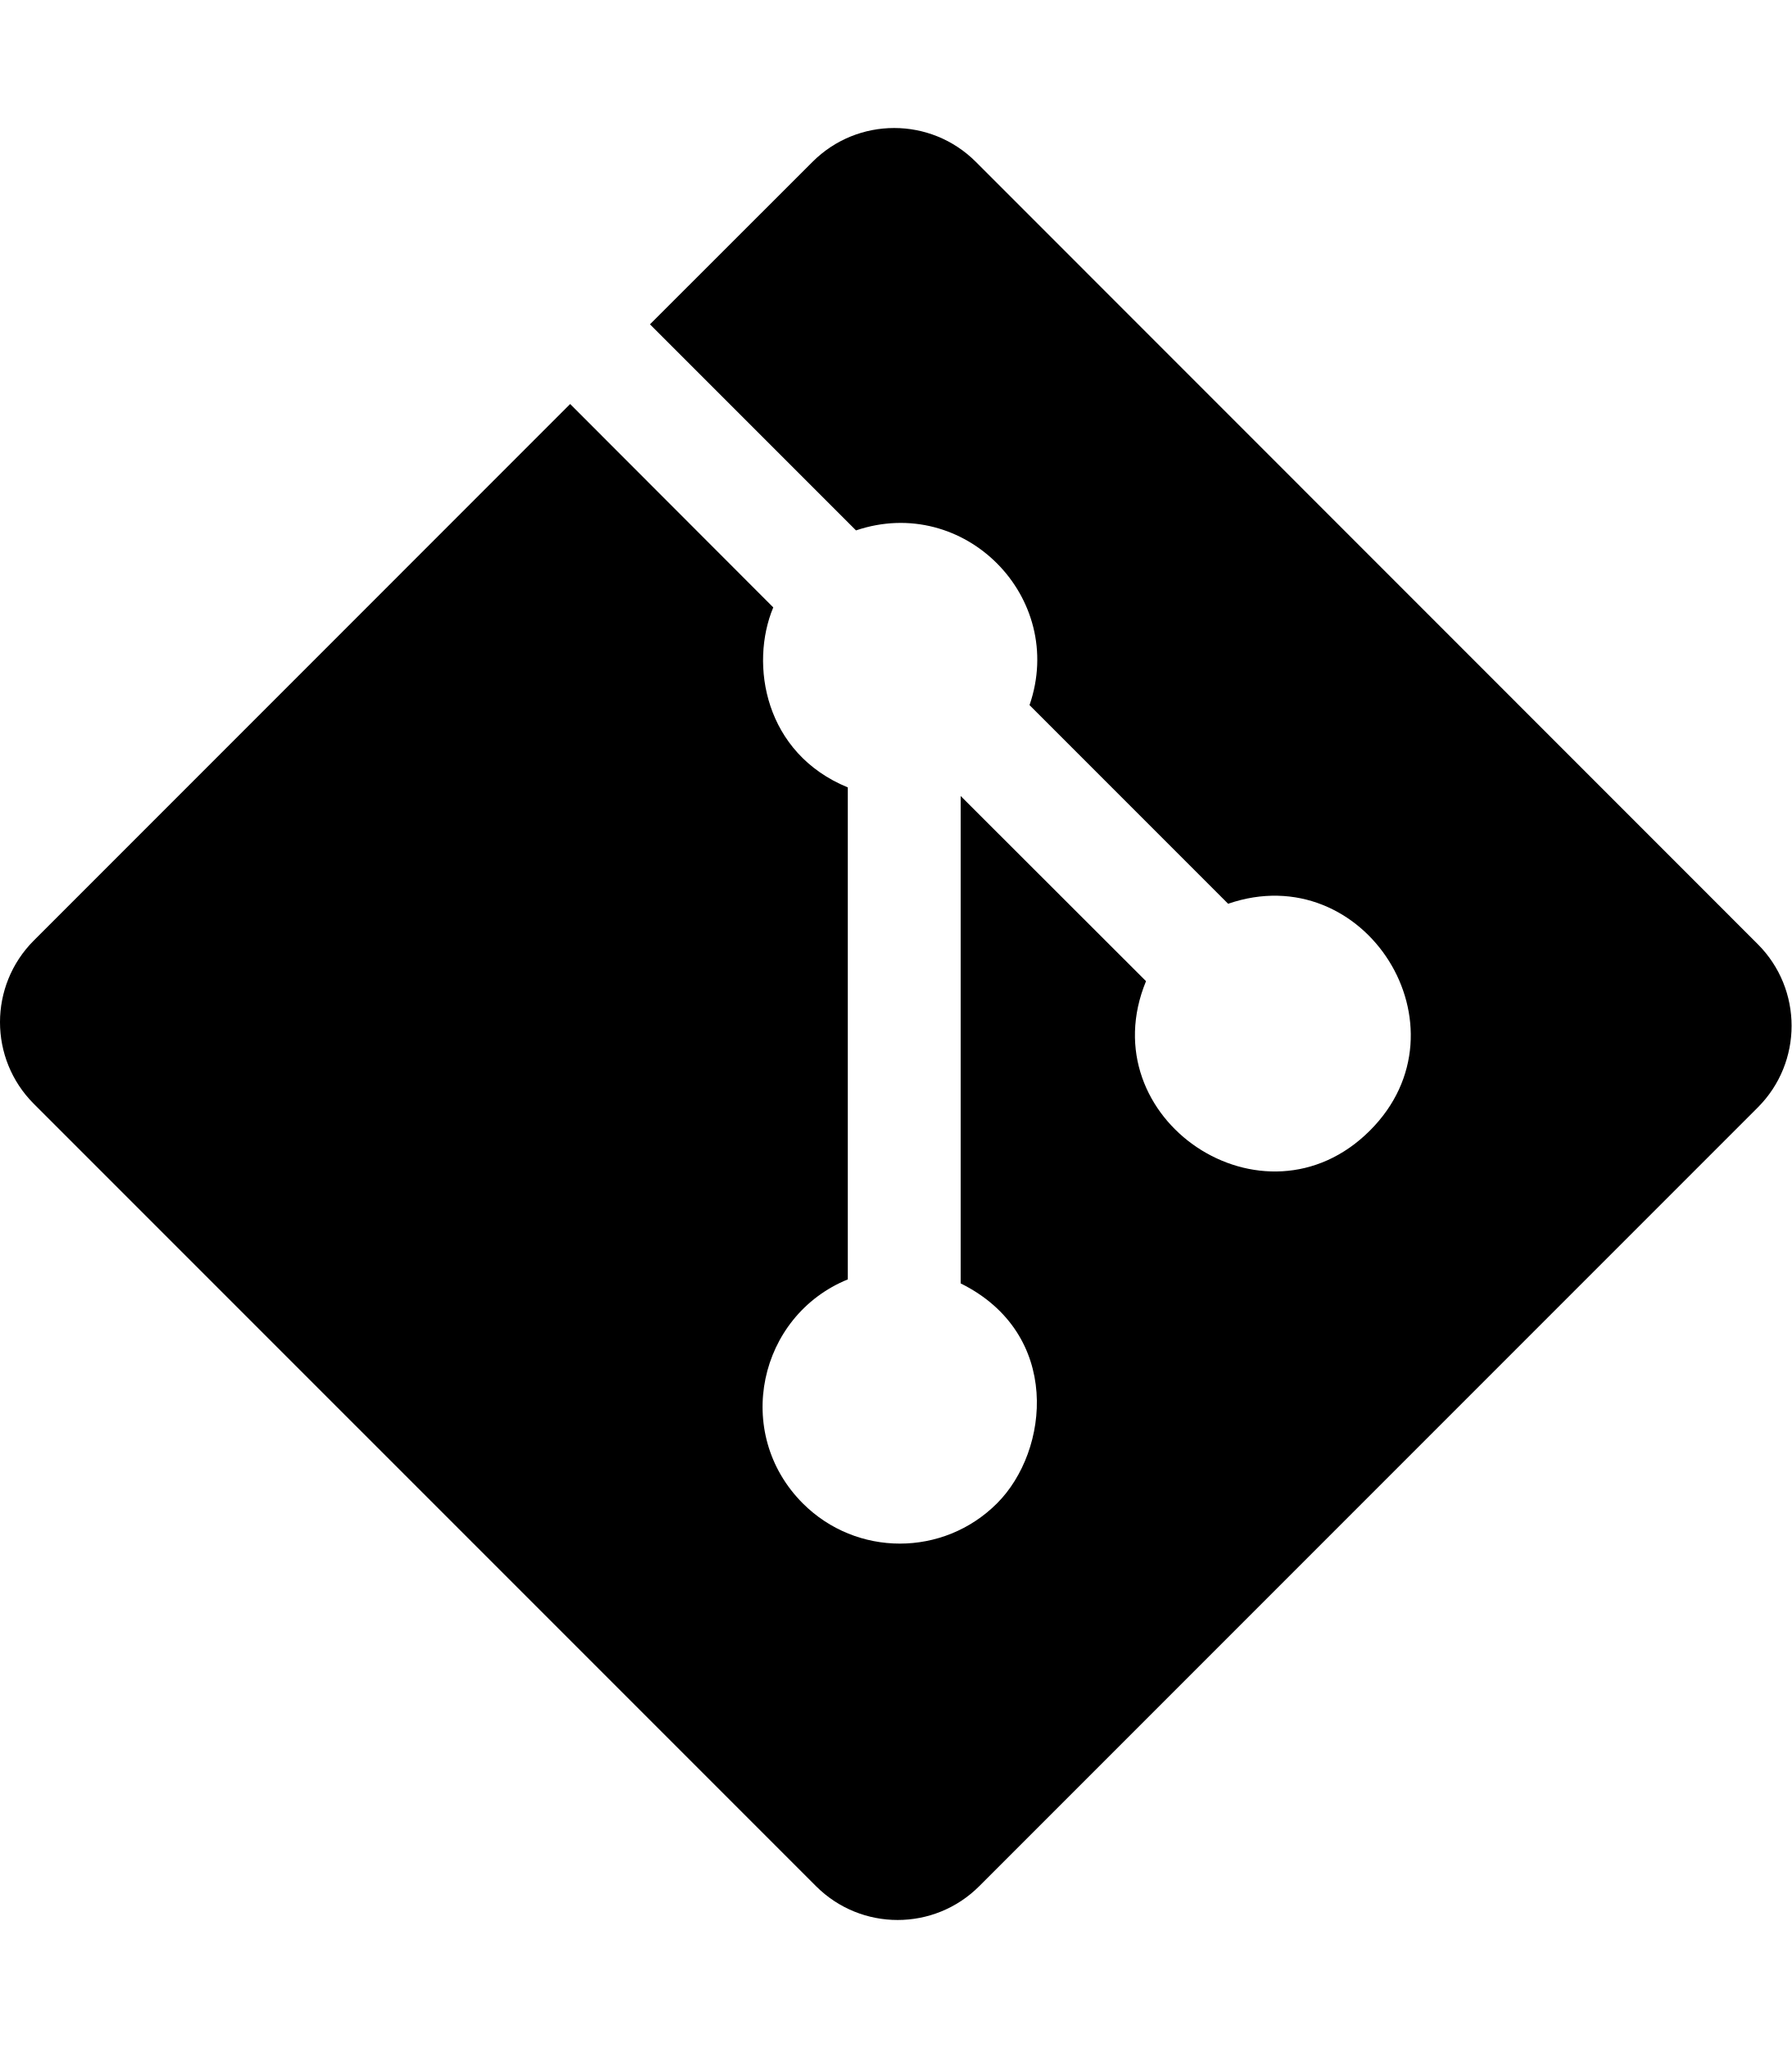
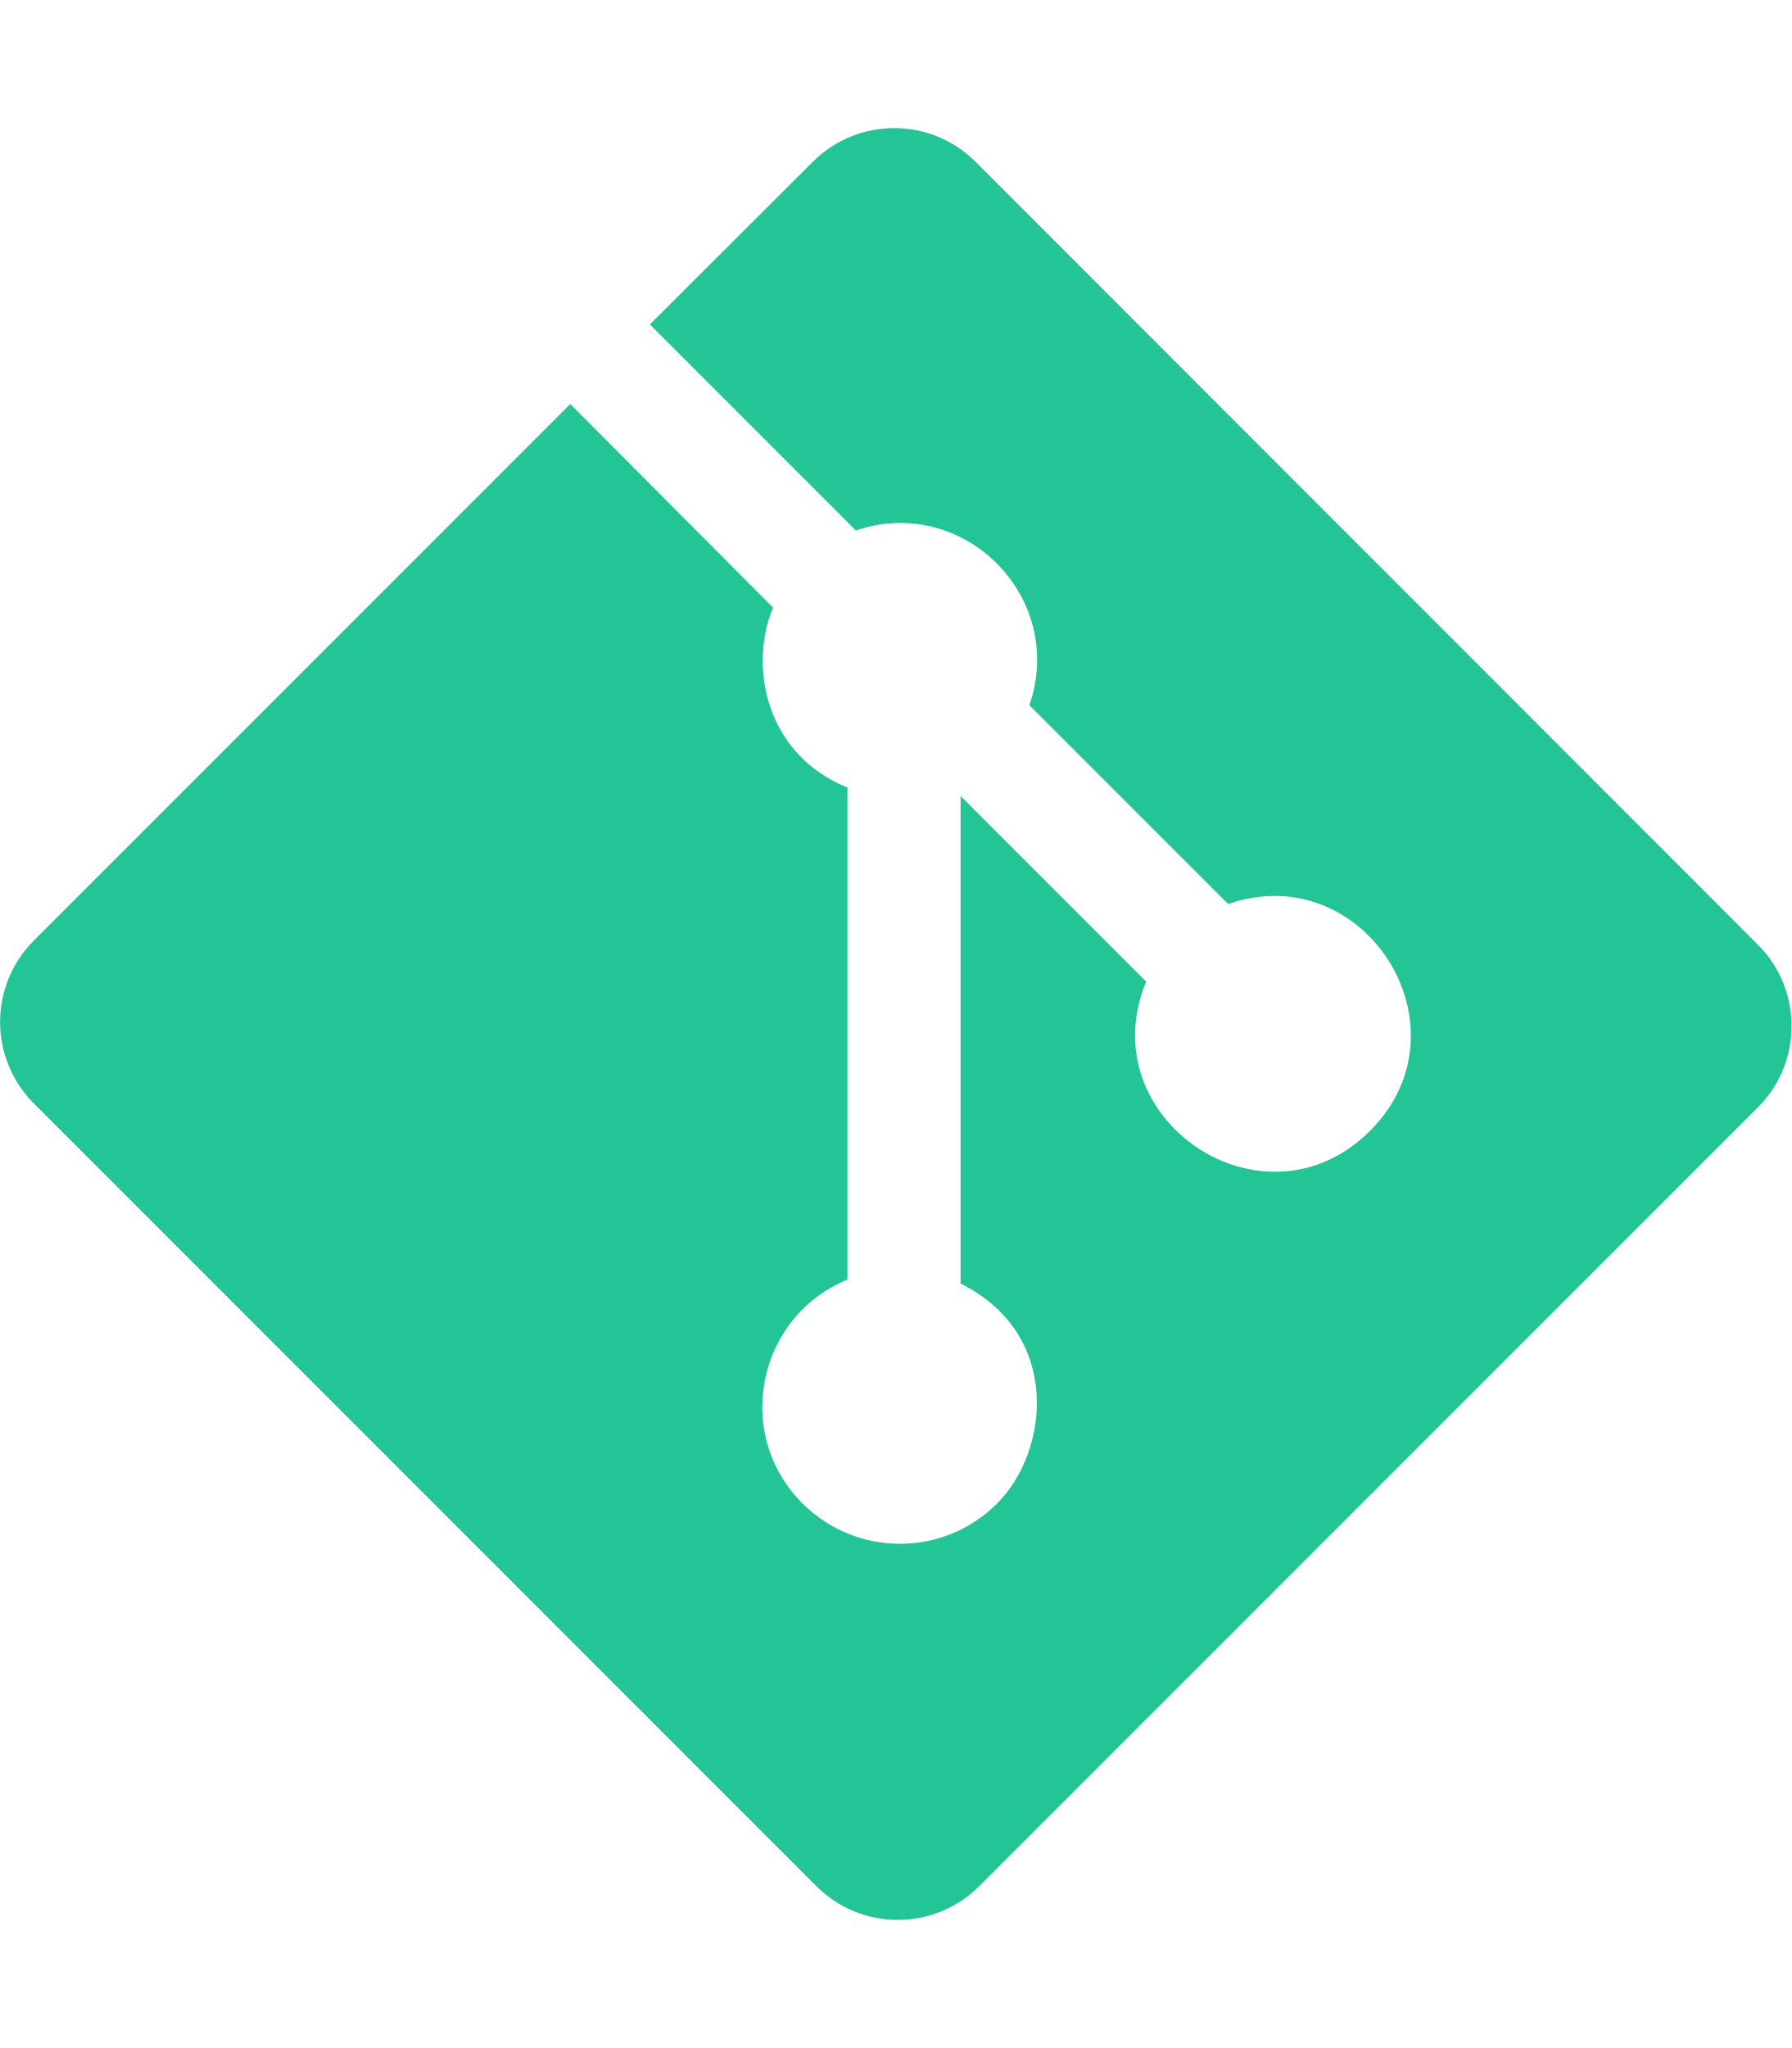
- <svg xmlns="http://www.w3.org/2000/svg" viewBox="0 0 448 512">
-   <path d="M439.55 236.05L244 40.45a28.87 28.87 0 0 0-40.81 0l-40.66 40.63 51.52 51.52c27.06-9.14 52.68 16.77 43.39 43.68l49.66 49.66c34.23-11.8 61.18 31 35.47 56.69-26.49 26.49-70.21-2.87-56-37.34L240.22 199v121.85c25.3 12.54 22.26 41.85 9.08 55a34.34 34.34 0 0 1-48.55 0c-17.57-17.6-11.07-46.91 11.25-56v-123c-20.8-8.51-24.6-30.74-18.64-45L142.57 101 8.45 235.14a28.86 28.86 0 0 0 0 40.81l195.61 195.6a28.86 28.86 0 0 0 40.8 0l194.69-194.69a28.86 28.86 0 0 0 0-40.81z" />
+ <svg xmlns="http://www.w3.org/2000/svg" version="1.1" id="Warstwa_1" x="0px" y="0px" viewBox="-25 -6 448 512" style="enable-background:new -25 -6 448 512;" xml:space="preserve">
+   <style type="text/css">
+ 	.st0{fill:#23C495;}
+ </style>
+   <path class="st0" d="M414.5,230.1L219,34.5c-11.3-11.3-29.5-11.3-40.8,0l-40.7,40.6l51.5,51.5c27.1-9.1,52.7,16.8,43.4,43.7  l49.7,49.7c34.2-11.8,61.2,31,35.5,56.7c-26.5,26.5-70.2-2.9-56-37.3L215.2,193v121.9c25.3,12.5,22.3,41.9,9.1,55  c-13.4,13.4-35.1,13.4-48.6,0c-17.6-17.6-11.1-46.9,11.2-56v-123c-20.8-8.5-24.6-30.7-18.6-45L117.6,95L-16.5,229.1  c-11.3,11.3-11.3,29.5,0,40.8l195.6,195.6c11.3,11.3,29.5,11.3,40.8,0l194.7-194.7C425.8,259.6,425.8,241.3,414.5,230.1L414.5,230.1  z" />
</svg>
